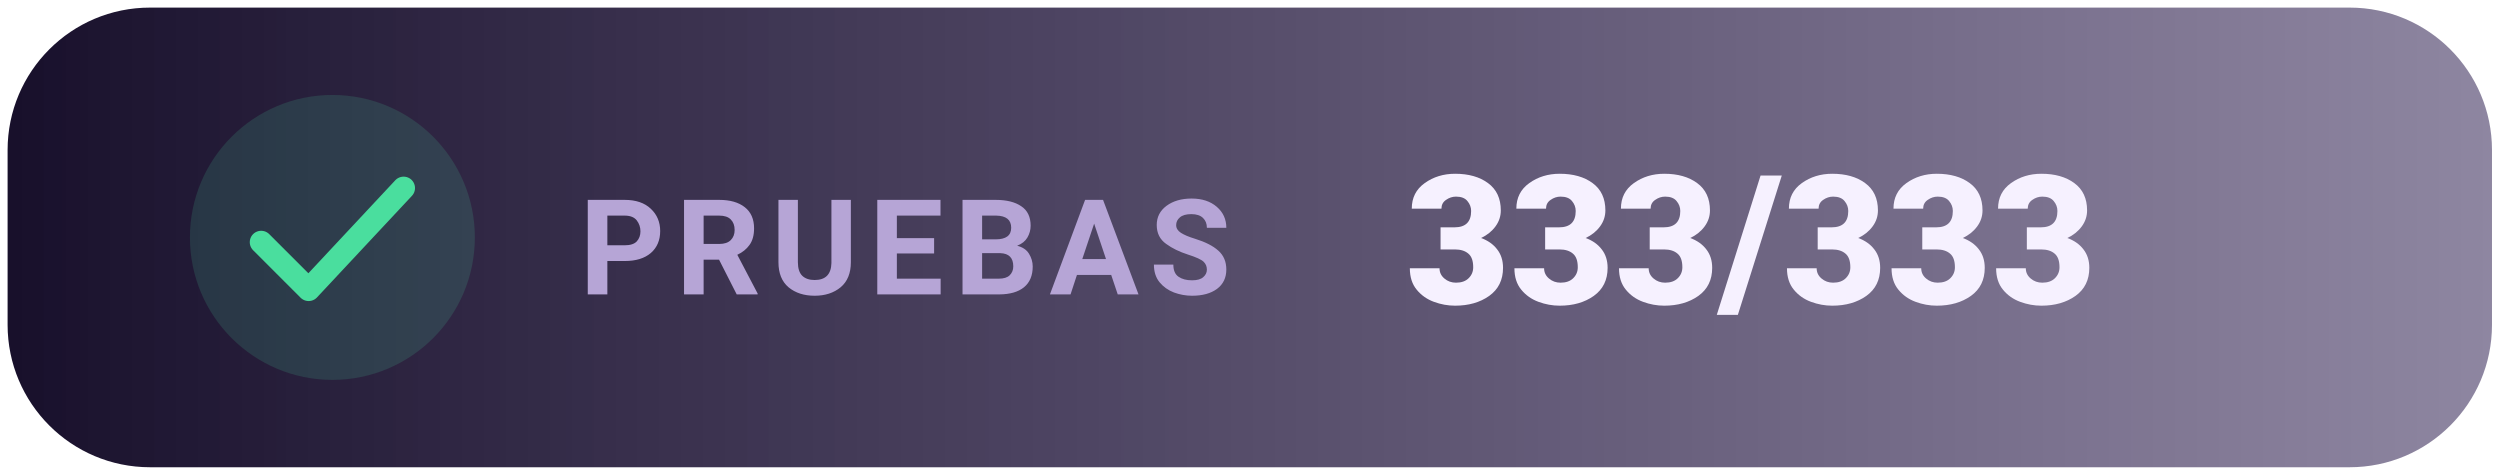
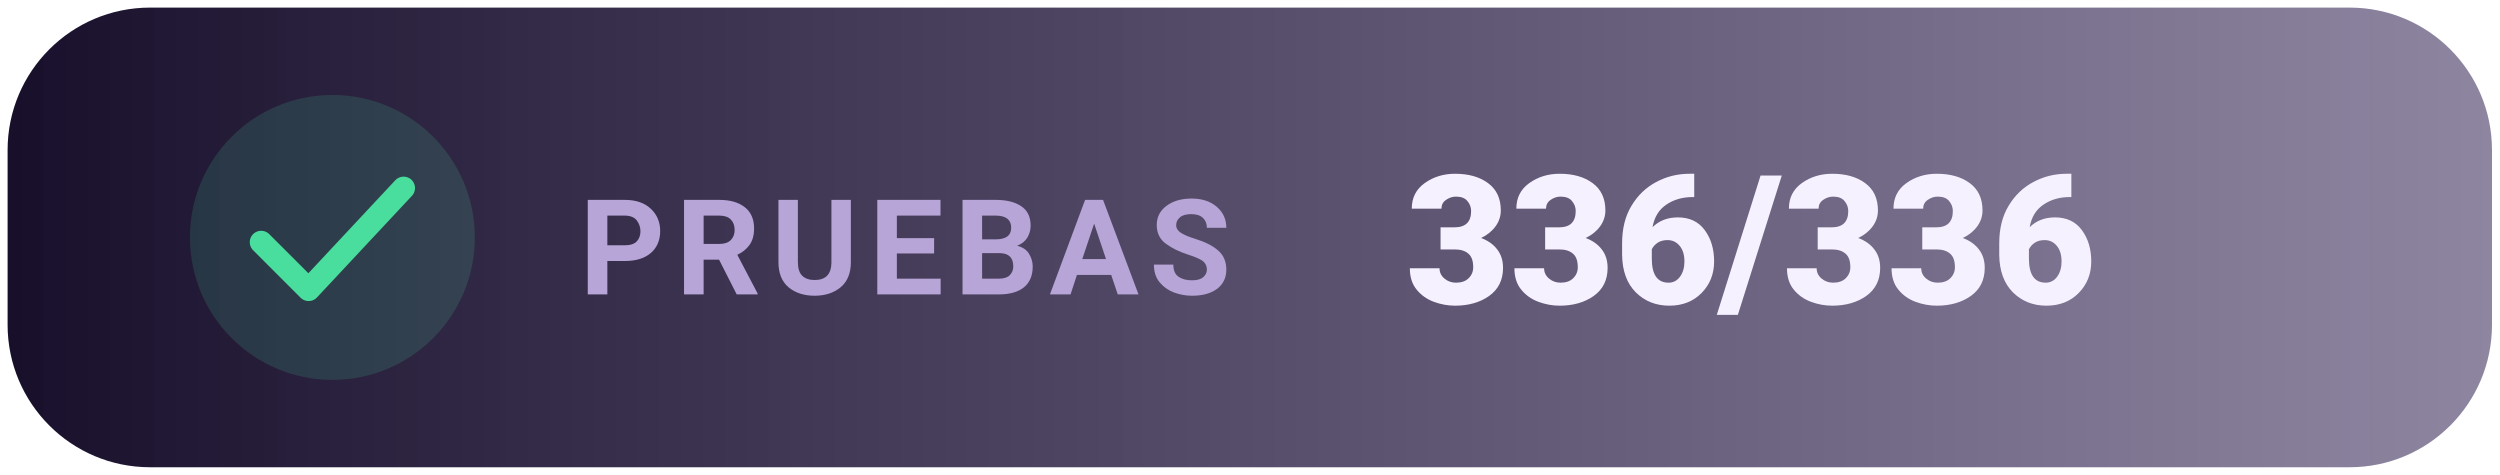
- <svg xmlns="http://www.w3.org/2000/svg" viewBox="0 0 263.244 50" width="263.244" height="50" role="img" aria-label="pruebas 333/333">
+ <svg xmlns="http://www.w3.org/2000/svg" viewBox="0 0 263.244 50" width="263.244" height="50" role="img" aria-label="pruebas 336/336">
  <defs>
    <style>
@keyframes vaiven { 0% { transform: translateX(-620px) } 100% { transform: translateX(1500px) } }
@keyframes respirar { 0%,100% { opacity: .45 } 50% { opacity: .8 } }
@keyframes latir { 0%,100% { opacity: .25; transform: scale(1) } 50% { opacity: .7; transform: scale(1.35) } }
@keyframes recorrer { 0% { transform: translateX(-320px) } 100% { transform: translateX(1240px) } }
.brillo { animation: vaiven 11s linear infinite; }
.halo { animation: respirar 9s ease-in-out infinite; }
.punto { animation: latir 5s ease-in-out infinite; transform-origin: center; }
.destello { animation: recorrer 7s ease-in-out infinite; }
@media (prefers-reduced-motion: reduce) {
  .brillo, .halo, .punto, .destello { animation: none }
}</style>
    <linearGradient id="piel" x1="0" y1="0" x2="1" y2="0">
      <stop offset="0" stop-color="#170F2A" />
      <stop offset="1" stop-color="#332455" stop-opacity=".55" />
    </linearGradient>
    <clipPath id="recorte">
      <rect x="0.8" y="0.8" width="261.6" height="48.4" rx="15" />
    </clipPath>
  </defs>
  <g clip-path="url(#recorte)">
    <rect x="0" y="0" width="263.2" height="50" rx="15" fill="url(#piel)" stroke="#332455" stroke-width="1.4" />
    <rect class="destello" x="0" y="0" width="120" height="50" fill="url(#velo)" opacity=".35" />
  </g>
  <circle cx="35" cy="25" r="15" fill="#4ADE9E" opacity=".15" />
  <g transform="translate(23 13)" fill="none" stroke="#4ADE9E" stroke-width="2">
    <path d="M4.5 12.5 9.5 17.5 19.5 6.8" fill="none" stroke-width="2.4" stroke-linecap="round" stroke-linejoin="round" />
  </g>
  <text x="61" y="31" font-family="-apple-system, BlinkMacSystemFont, &quot;SF Pro Display&quot;, &quot;Segoe UI&quot;, Roboto, Helvetica, Arial, sans-serif" font-size="14" font-weight="700" letter-spacing="1.1" fill="#B6A5D6">PRUEBAS</text>
-   <text x="148.0" y="32" font-family="-apple-system, BlinkMacSystemFont, &quot;SF Pro Display&quot;, &quot;Segoe UI&quot;, Roboto, Helvetica, Arial, sans-serif" font-size="19" font-weight="800" fill="#F6F1FF">333/333</text>
+   <text x="148.0" y="32" font-family="-apple-system, BlinkMacSystemFont, &quot;SF Pro Display&quot;, &quot;Segoe UI&quot;, Roboto, Helvetica, Arial, sans-serif" font-size="19" font-weight="800" fill="#F6F1FF">336/336</text>
</svg>
